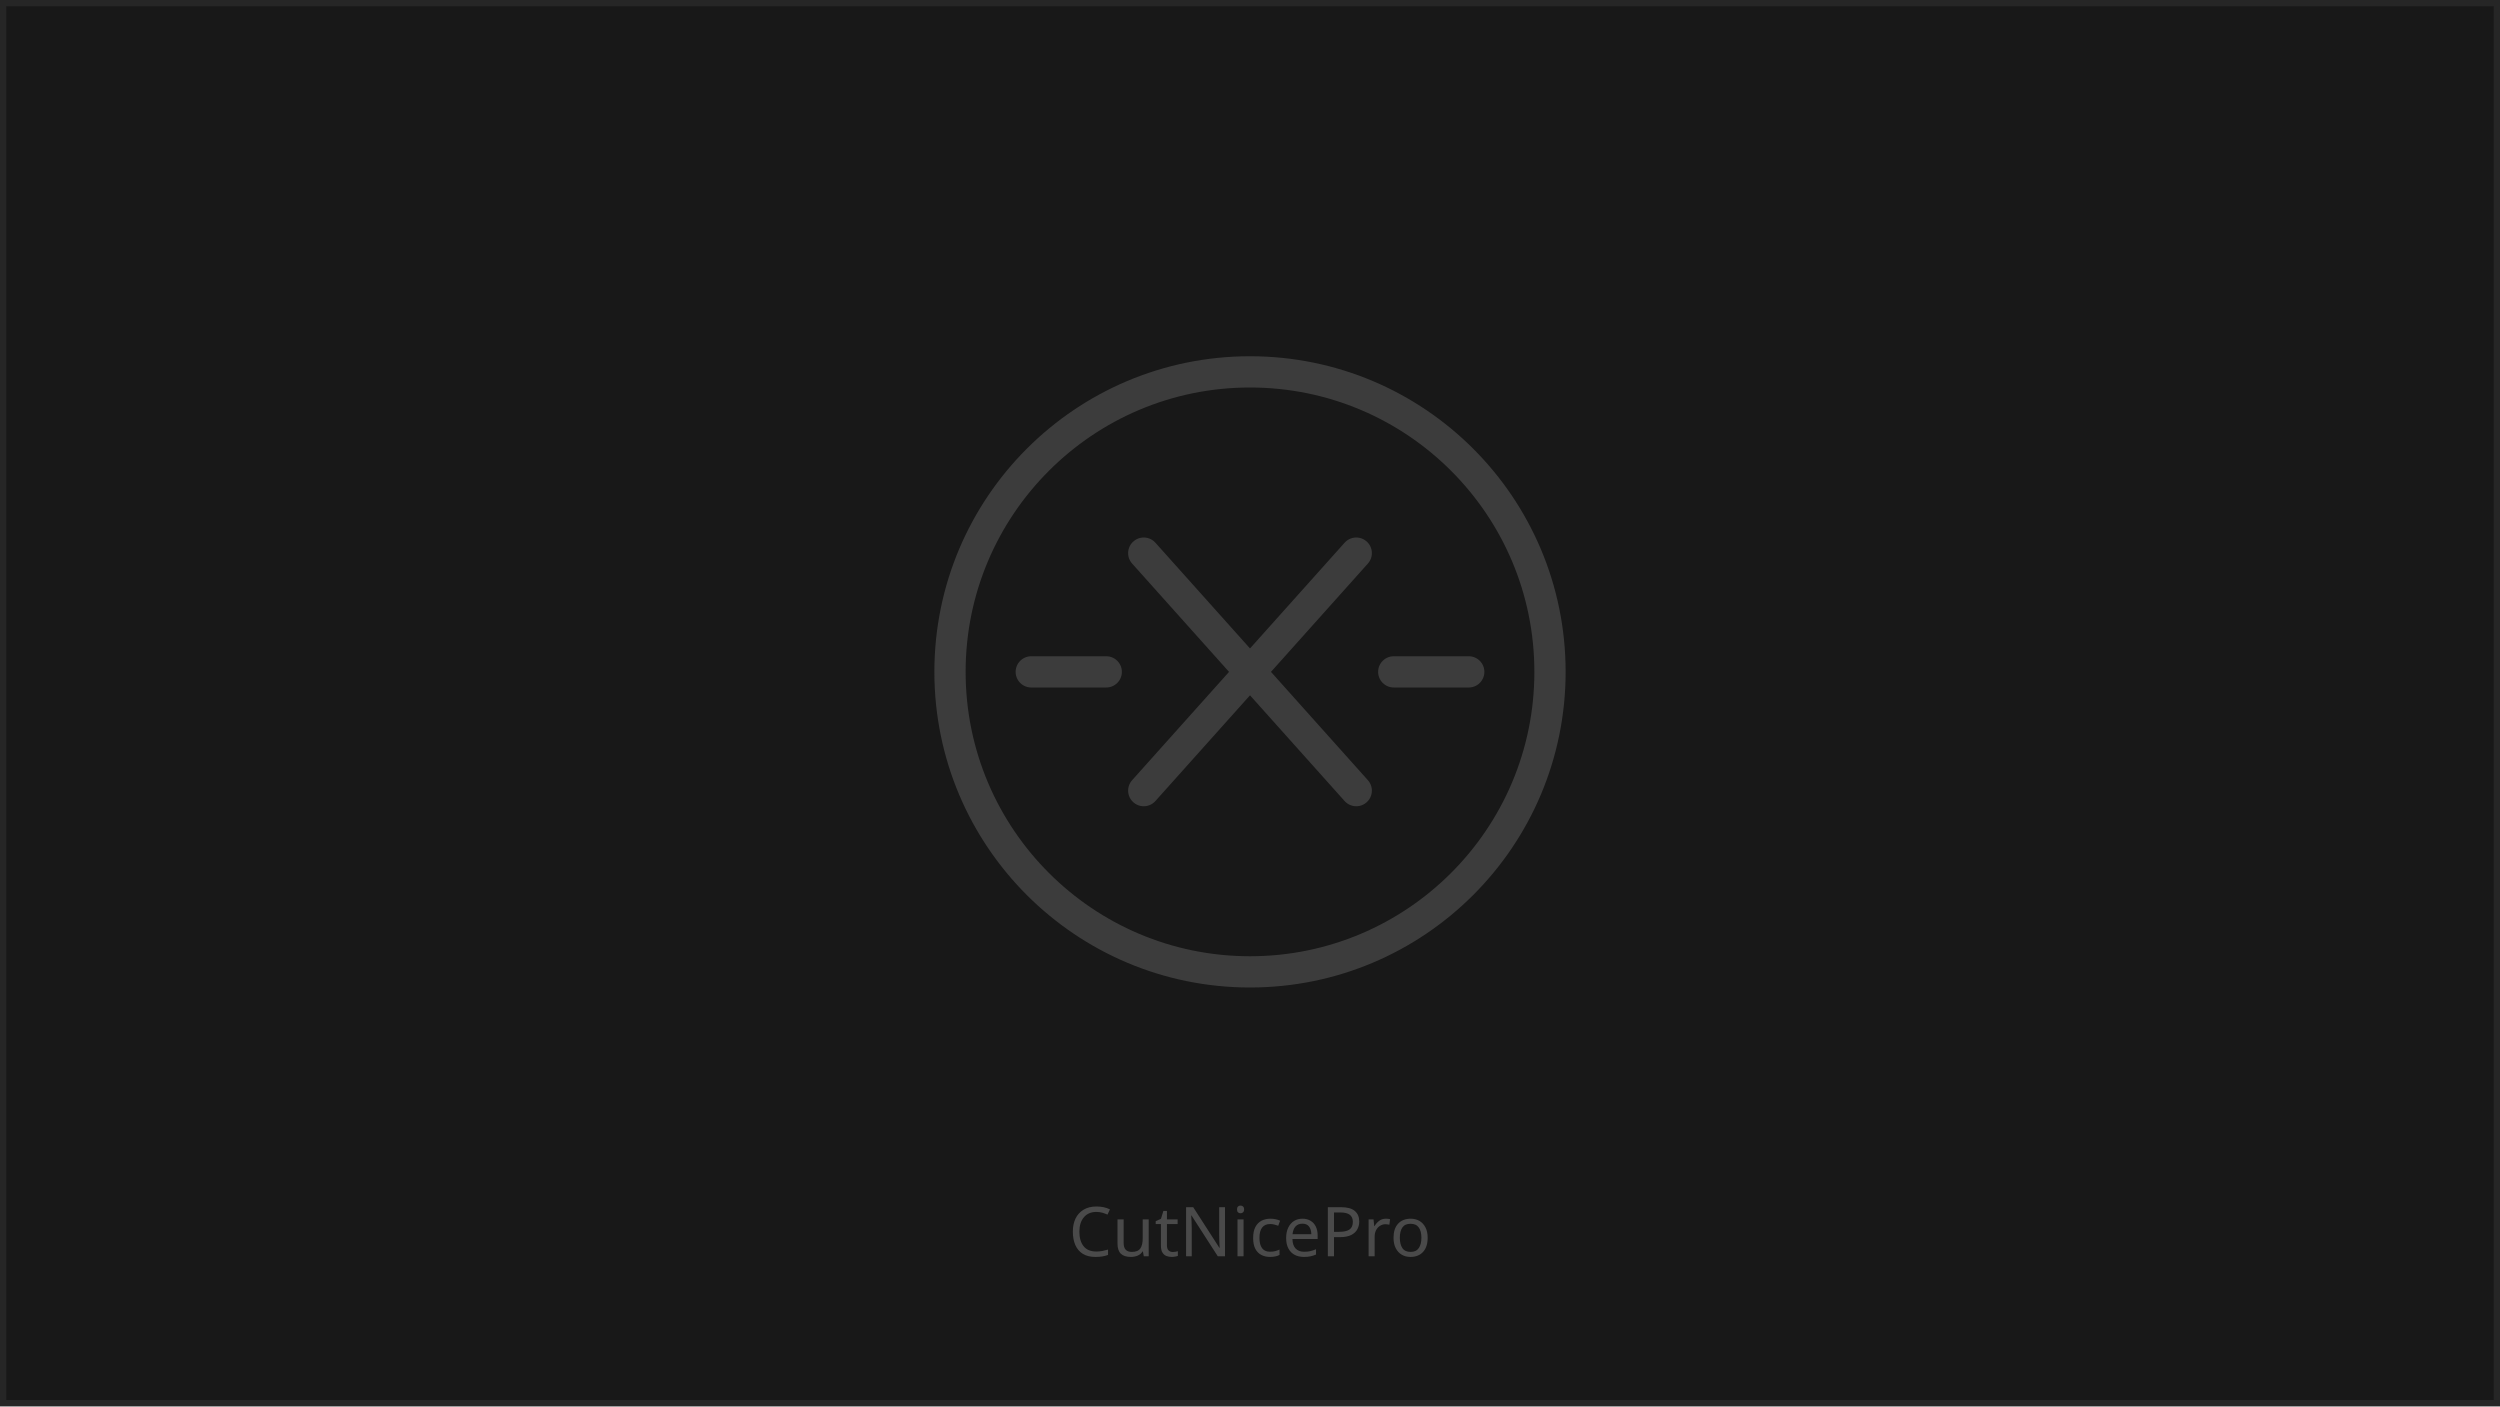
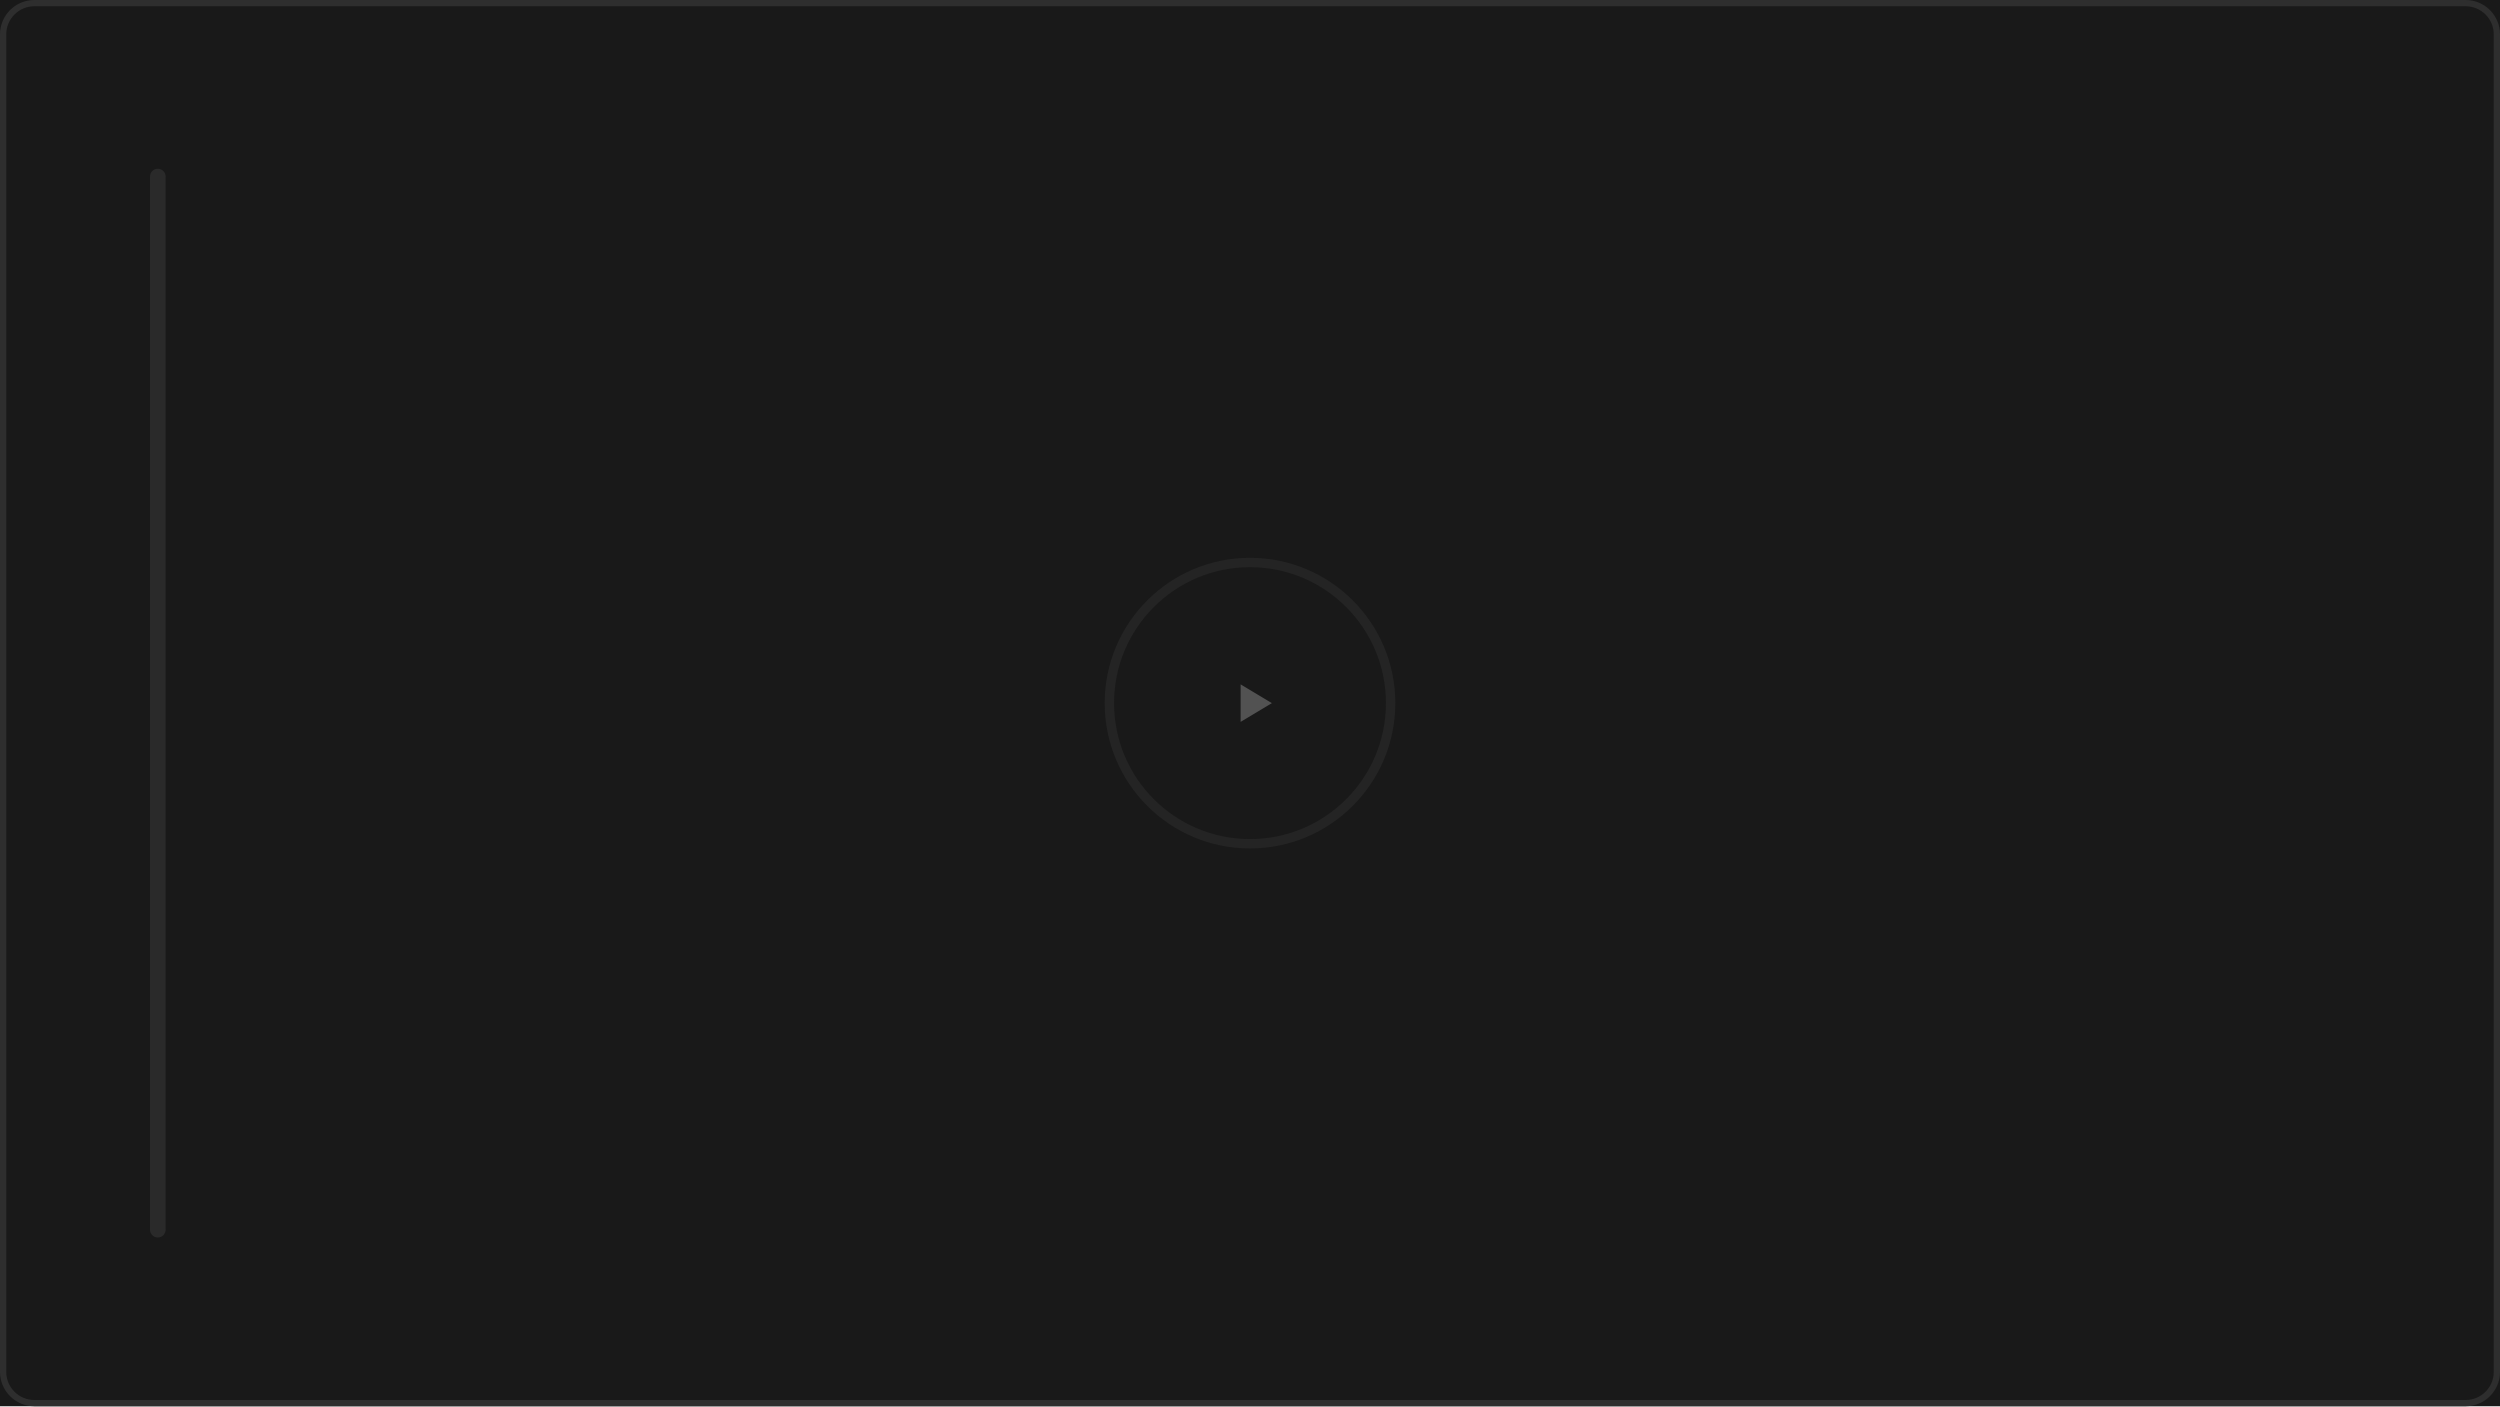
<svg xmlns="http://www.w3.org/2000/svg" width="800" height="450" viewBox="0 0 800 450" role="img" aria-label="Miniatura de vídeo pendente">
-   <rect width="800" height="450" fill="#181818" />
-   <rect x="1" y="1" width="798" height="448" fill="none" stroke="#262626" stroke-width="2" />
-   <g stroke="#3C3C3C" stroke-width="10" fill="none" stroke-linecap="round" transform="translate(400.0 215)">
-     <circle r="96" />
-     <line x1="-34" y1="-38" x2="34" y2="38" />
-     <line x1="34" y1="-38" x2="-34" y2="38" />
-     <line x1="-70" y1="0" x2="-46" y2="0" />
-     <line x1="46" y1="0" x2="70" y2="0" />
-   </g>
-   <text x="400.0" y="402" fill="#4A4A4A" font-family="Poppins, sans-serif" font-size="22" text-anchor="middle">CutNicePro</text>
+   <rect width="800" height="450" fill="#191919" />
+   <rect x="1" y="1" width="798" height="448" fill="none" stroke="#2E2E2E" stroke-width="2" rx="10" />
+   <rect x="48" y="54" width="5" height="342" rx="2.5" fill="#2A2A2A" />
+   <circle cx="400.0" cy="225.0" r="45" fill="none" stroke="#242424" stroke-width="3" />
+   <path d="M 397 219 L 407 225.0 L 397 231 Z" fill="#525252" />
</svg>
